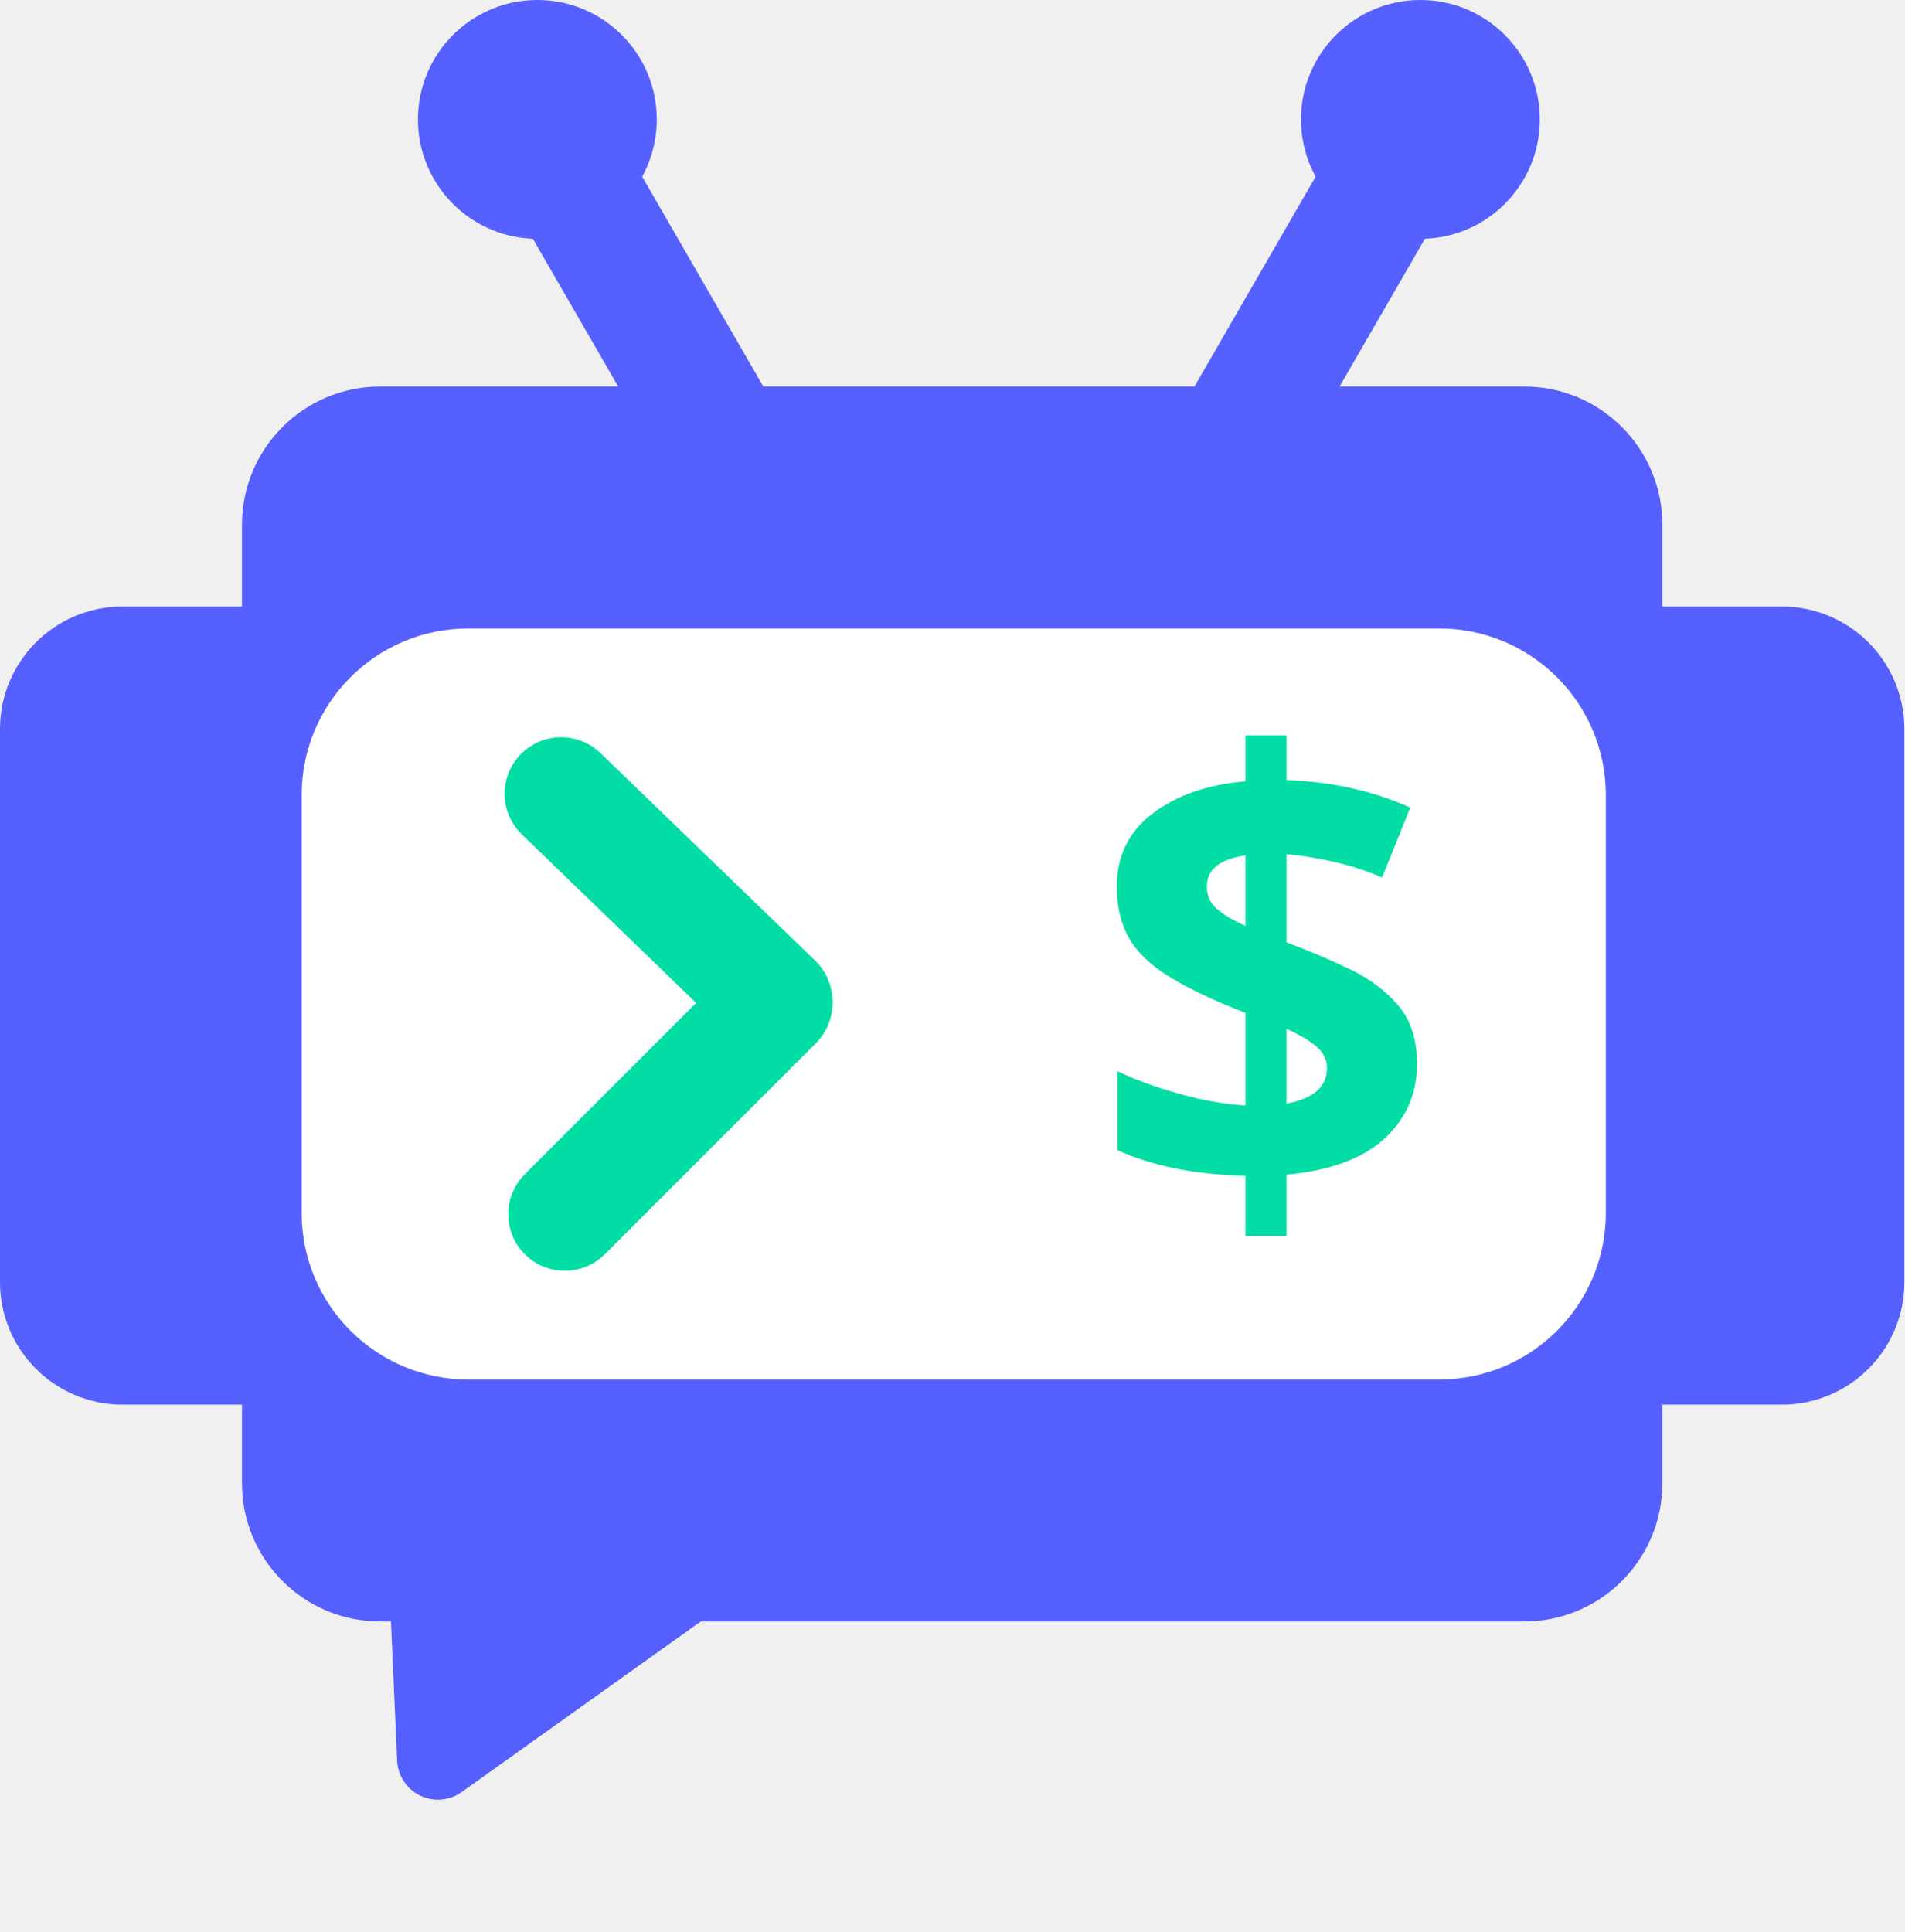
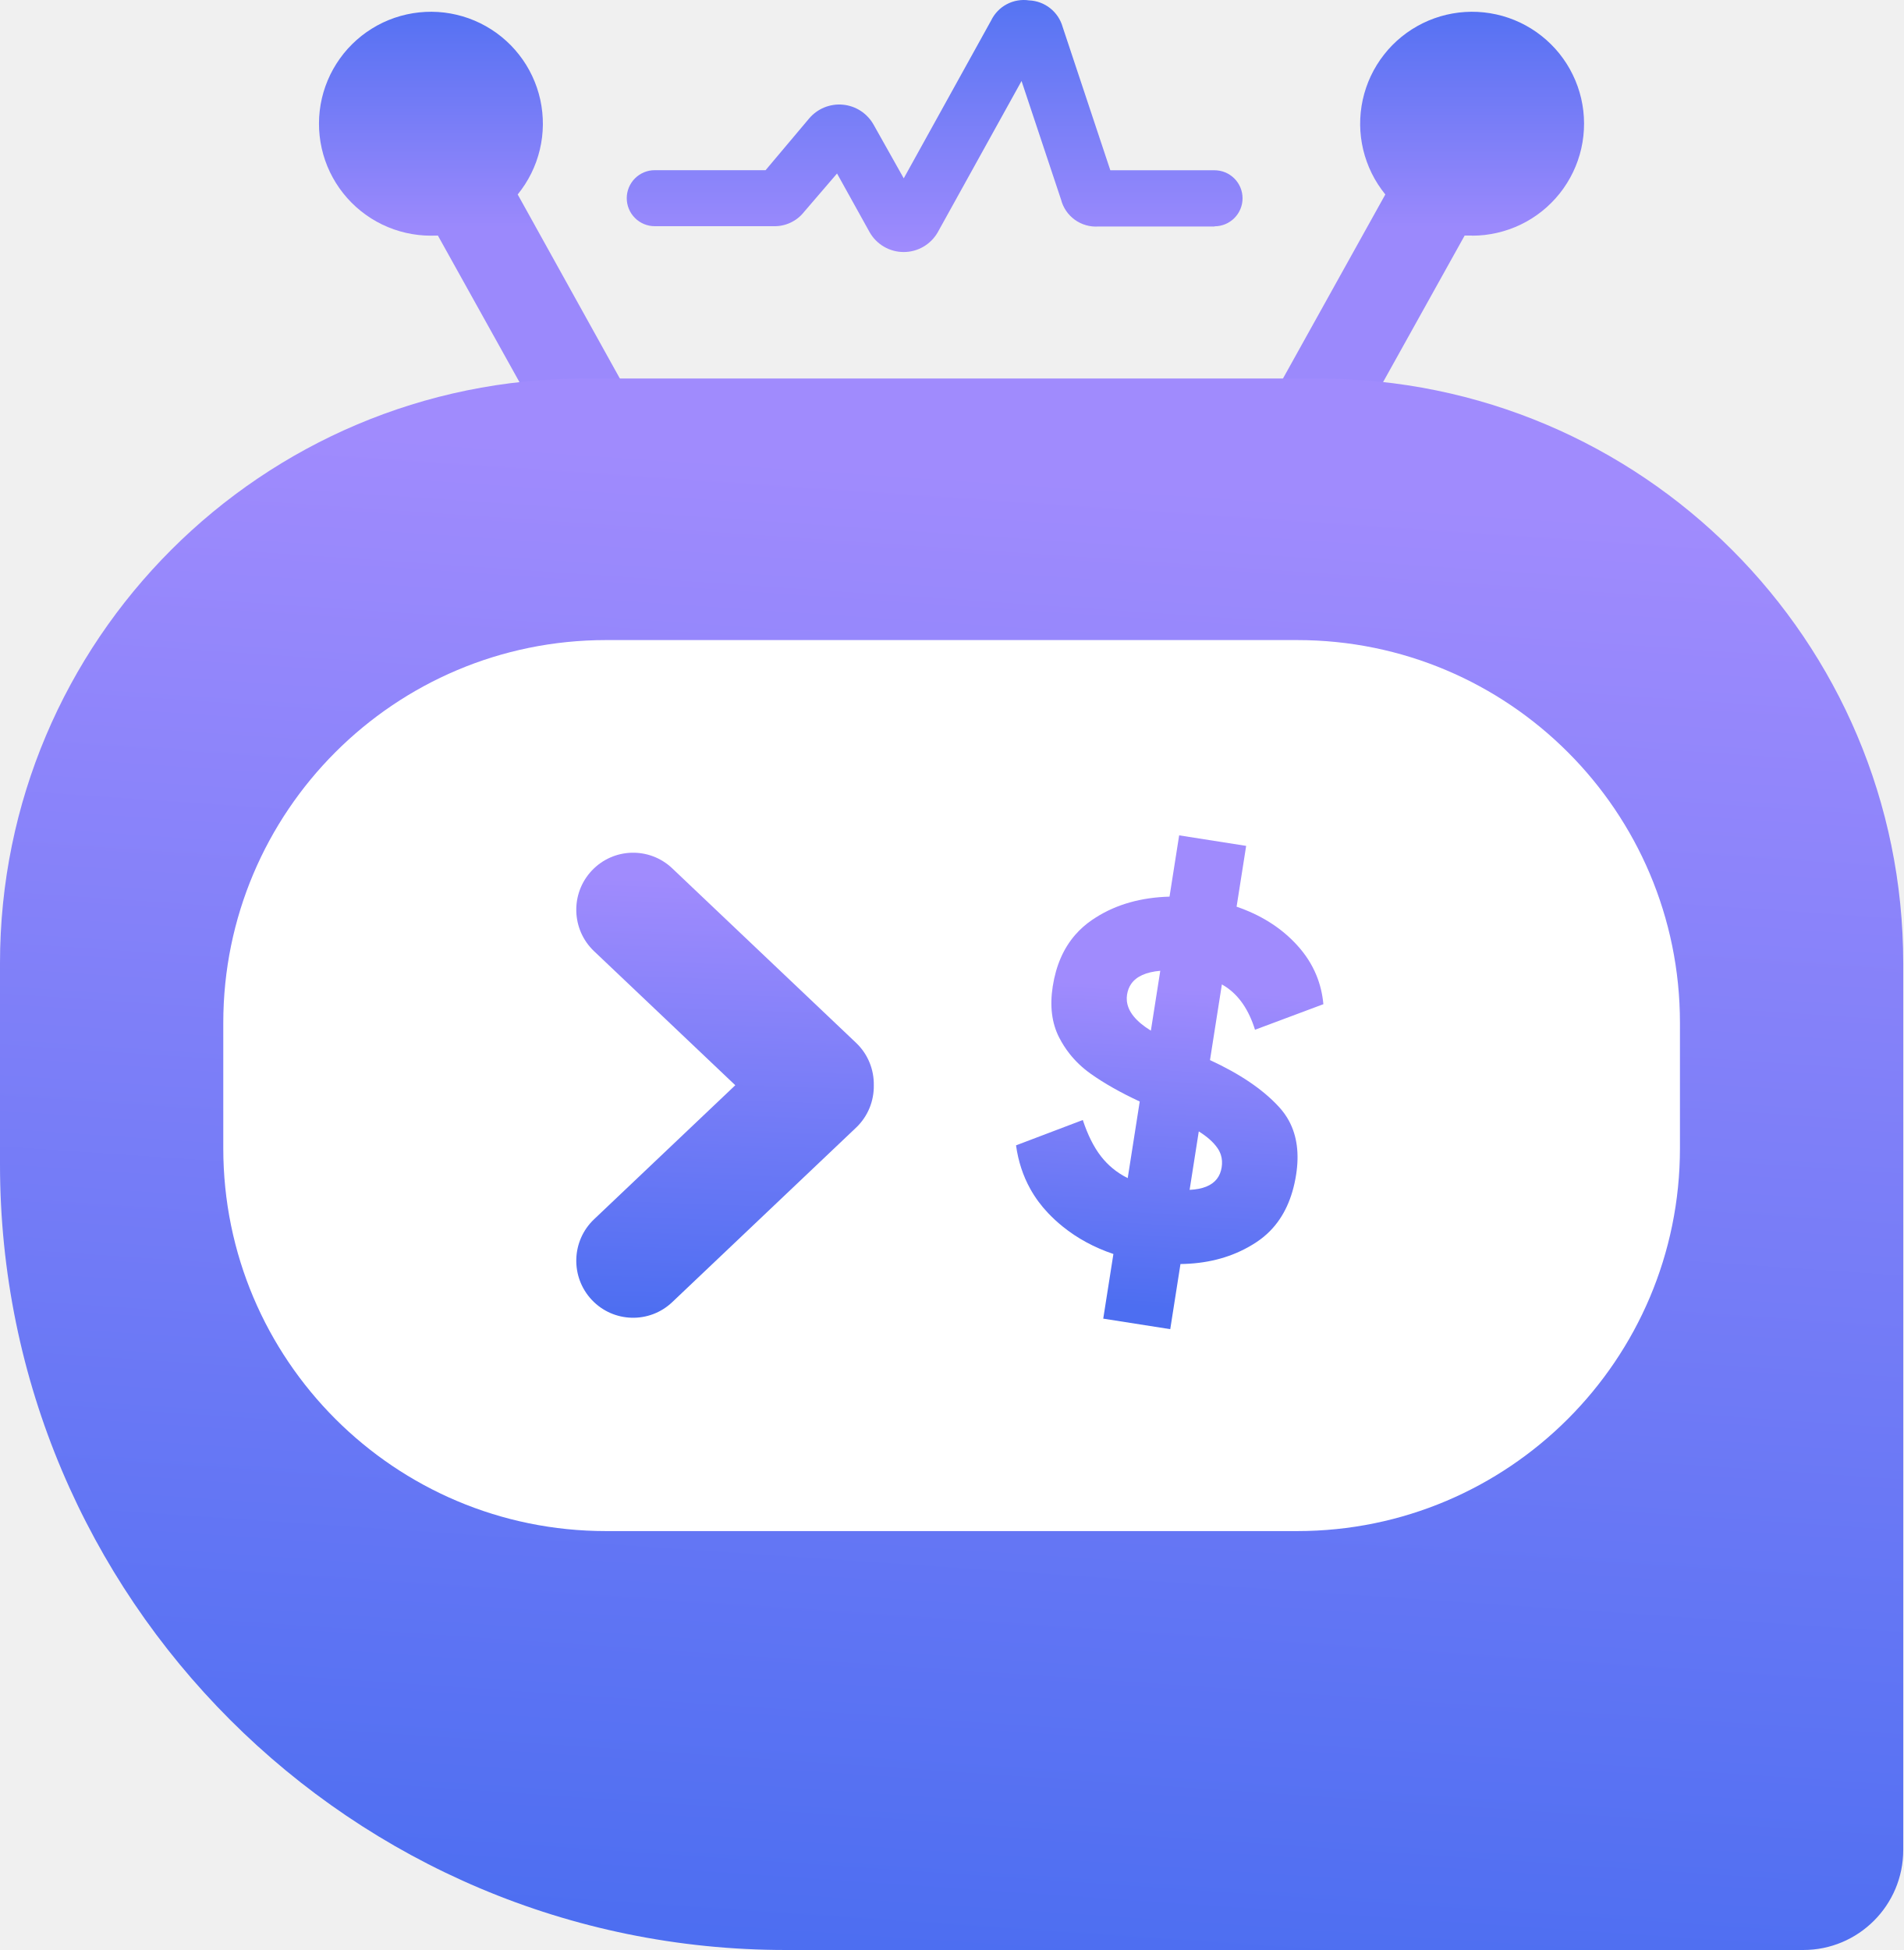
- <svg xmlns="http://www.w3.org/2000/svg" width="606" height="614.564" viewBox="0 0 606 614.564">
-   <g id="组_154" data-name="组 154" transform="translate(-13928 -3397)">
-     <rect id="矩形_49" data-name="矩形 49" width="452" height="393" rx="44" transform="translate(14005 3520)" fill="#5660fe" />
-     <path id="矩形_50" data-name="矩形 50" d="M0,0H39A39,39,0,0,1,78,39V215a39,39,0,0,1-39,39H0a0,0,0,0,1,0,0V0A0,0,0,0,1,0,0Z" transform="translate(14456 3590)" fill="#5660fe" />
-     <path id="矩形_51" data-name="矩形 51" d="M39,0H78a0,0,0,0,1,0,0V254a0,0,0,0,1,0,0H39A39,39,0,0,1,0,215V39A39,39,0,0,1,39,0Z" transform="translate(13928 3590)" fill="#5660fe" />
-     <rect id="矩形_52" data-name="矩形 52" width="415" height="239" rx="53" transform="translate(14024 3597)" fill="#fff" />
-     <g id="组_151" data-name="组 151" transform="translate(751 9)">
-       <circle id="椭圆_3" data-name="椭圆 3" cx="38" cy="38" r="38" transform="translate(13310 3388)" fill="#5660fe" />
-       <rect id="矩形_53" data-name="矩形 53" width="40" height="84" transform="translate(13346.113 3463.198) rotate(-30)" fill="#5660fe" />
-     </g>
-     <g id="组_152" data-name="组 152" transform="translate(14305.246 3397)">
-       <circle id="椭圆_3-2" data-name="椭圆 3" cx="38" cy="38" r="38" transform="translate(36.754)" fill="#5660fe" />
-       <rect id="矩形_53-2" data-name="矩形 53" width="40" height="84" transform="translate(34.641 147.944) rotate(-150)" fill="#5660fe" />
-     </g>
-     <g id="组_153" data-name="组 153" transform="translate(674 19.772)">
-       <rect id="矩形_54" data-name="矩形 54" width="36" height="131" rx="18" transform="matrix(0.695, -0.719, 0.719, 0.695, 13407.125, 3630.264)" fill="#01dda4" />
-       <rect id="矩形_55" data-name="矩形 55" width="36" height="131" rx="18" transform="translate(13500.91 3671) rotate(45)" fill="#01dda4" />
-     </g>
-     <text id="_" data-name="$" transform="translate(14275 3779)" fill="#01dda4" font-size="195" font-family="Exotic350BT-Bold, Exotc350 Bd BT" font-weight="700">
-       <tspan x="0" y="0">$</tspan>
-     </text>
-     <path id="多边形_1" data-name="多边形 1" d="M57.938,21.027a13,13,0,0,1,22.846,0l47.5,87.441a13,13,0,0,1-11.423,19.206H21.857a13,13,0,0,1-11.423-19.206Z" transform="matrix(-0.899, -0.438, 0.438, -0.899, 14117.785, 4011.564)" fill="#5660fe" />
-   </g>
+ <svg xmlns="http://www.w3.org/2000/svg" width="895" height="917.001" viewBox="0 0 895 917.001" fill="none">
+   <defs>
+     <linearGradient x1="439.526" y1="0.001" x2="439.526" y2="118.524" id="paint_linear_29_312_0" gradientUnits="userSpaceOnUse">
+       <stop stop-color="#5574F2" />
+       <stop offset="1" stop-color="#A08BFD" />
+     </linearGradient>
+     <linearGradient x1="447.456" y1="5.537" x2="447.456" y2="300.381" id="paint_linear_29_313_0" gradientUnits="userSpaceOnUse">
+       <stop stop-color="#5571F2" />
+       <stop offset="0.344" stop-color="#9B89FC" />
+     </linearGradient>
+     <linearGradient x1="494.501" y1="225.001" x2="447.5" y2="917.001" id="paint_linear_29_314_0" gradientUnits="userSpaceOnUse">
+       <stop stop-color="#A08BFD" />
+       <stop offset="1" stop-color="#4D6EF1" />
+     </linearGradient>
+     <linearGradient x1="585.139" y1="466.621" x2="575.631" y2="616.917" id="paint_linear_29_311_0" gradientUnits="userSpaceOnUse">
+       <stop stop-color="#A08BFD" />
+       <stop offset="1" stop-color="#4D6EF1" />
+     </linearGradient>
+     <linearGradient x1="348.304" y1="414.91" x2="340.957" y2="619.691" id="paint_linear_29_329_0" gradientUnits="userSpaceOnUse">
+       <stop stop-color="#A08BFD" />
+       <stop offset="1" stop-color="#4D6EF1" />
+     </linearGradient>
+   </defs>
+   <rect id="LOGO原" width="895" height="917" transform="translate(0 0.001221)" fill="#FFFFFF" fill-opacity="0" />
+   <path id="path" d="M571.13 106.52L516.45 106.52C514.48 106.64 512.55 106.44 510.66 105.89C508.77 105.34 507.02 104.49 505.42 103.34C503.83 102.18 502.47 100.79 501.36 99.17C500.25 97.54 499.45 95.77 498.96 93.86L480.38 38.09L441.01 109.17C440.2 110.59 439.23 111.88 438.08 113.04C436.93 114.2 435.66 115.19 434.25 116.01C432.84 116.83 431.35 117.46 429.77 117.88C428.2 118.31 426.6 118.52 424.96 118.52C423.33 118.52 421.73 118.31 420.16 117.88C418.58 117.46 417.09 116.83 415.68 116.01C414.27 115.19 413 114.2 411.85 113.04C410.7 111.88 409.73 110.59 408.93 109.17L393.62 81.59L378.08 99.69C376.36 101.86 374.25 103.53 371.75 104.7C369.25 105.88 366.62 106.43 363.86 106.37L307.89 106.37C307.03 106.37 306.17 106.29 305.32 106.12C304.48 105.95 303.65 105.7 302.86 105.37C302.06 105.04 301.3 104.63 300.58 104.15C299.86 103.67 299.2 103.12 298.59 102.51C297.97 101.9 297.43 101.23 296.95 100.52C296.47 99.8 296.06 99.04 295.73 98.24C295.4 97.44 295.15 96.62 294.98 95.77C294.81 94.92 294.73 94.06 294.73 93.2C294.73 92.33 294.81 91.48 294.98 90.63C295.15 89.78 295.4 88.96 295.73 88.16C296.06 87.36 296.47 86.6 296.95 85.88C297.43 85.16 297.97 84.5 298.59 83.89C299.2 83.28 299.86 82.73 300.58 82.25C301.3 81.77 302.06 81.36 302.86 81.03C303.65 80.7 304.48 80.45 305.32 80.28C306.17 80.11 307.03 80.03 307.89 80.03L360.02 80.03L380.49 55.72C380.97 55.15 381.49 54.61 382.03 54.1C382.58 53.6 383.15 53.12 383.75 52.69C384.35 52.25 384.98 51.85 385.63 51.49C386.28 51.13 386.95 50.8 387.64 50.52C388.33 50.24 389.03 50 389.75 49.81C390.46 49.61 391.19 49.46 391.93 49.35C392.66 49.24 393.4 49.17 394.15 49.15C394.89 49.13 395.63 49.16 396.37 49.23C397.11 49.3 397.85 49.41 398.58 49.57C399.3 49.73 400.02 49.93 400.72 50.17C401.43 50.42 402.11 50.7 402.78 51.03C403.45 51.36 404.09 51.72 404.72 52.13C405.34 52.53 405.94 52.97 406.51 53.45C407.08 53.93 407.62 54.43 408.13 54.98C408.64 55.52 409.12 56.09 409.56 56.69C410 57.29 410.41 57.91 410.77 58.56L424.99 83.86L466.07 9.65C466.86 8.02 467.88 6.54 469.14 5.23C470.39 3.92 471.82 2.84 473.43 1.99C475.03 1.14 476.72 0.56 478.51 0.25C480.3 -0.06 482.1 -0.09 483.89 0.18C485.7 0.25 487.46 0.6 489.16 1.23C490.86 1.86 492.42 2.74 493.84 3.86C495.26 4.98 496.47 6.3 497.48 7.81C498.48 9.32 499.23 10.94 499.72 12.69L522.13 80.07L571.13 80.07C572 80.07 572.85 80.16 573.7 80.32C574.55 80.49 575.38 80.74 576.18 81.07C576.98 81.4 577.74 81.81 578.45 82.29C579.18 82.77 579.84 83.32 580.45 83.93C581.06 84.54 581.61 85.21 582.09 85.92C582.57 86.64 582.98 87.4 583.31 88.2C583.64 89 583.89 89.83 584.06 90.68C584.23 91.52 584.31 92.38 584.31 93.25C584.31 94.11 584.23 94.97 584.06 95.82C583.89 96.67 583.64 97.49 583.31 98.29C582.98 99.09 582.57 99.85 582.09 100.57C581.61 101.29 581.06 101.95 580.45 102.57C579.84 103.18 579.18 103.72 578.45 104.2C577.74 104.68 576.98 105.09 576.18 105.42C575.38 105.75 574.55 106 573.7 106.17C572.85 106.34 572 106.42 571.13 106.42L571.13 106.52Z" fill="url(#paint_linear_29_312_0)" fill-opacity="1" fill-rule="nonzero" />
+   <path id="path" d="M202.6 110.83C200.63 110.83 198.66 110.71 196.69 110.49C194.73 110.27 192.79 109.93 190.86 109.49C188.94 109.05 187.05 108.5 185.18 107.85C183.32 107.19 181.5 106.44 179.72 105.58C177.94 104.72 176.22 103.76 174.55 102.71C172.88 101.65 171.27 100.51 169.73 99.27C168.19 98.04 166.73 96.72 165.33 95.32C163.94 93.92 162.63 92.45 161.4 90.9C160.17 89.36 159.04 87.75 157.99 86.07C156.94 84.4 156 82.67 155.14 80.89C154.29 79.1 153.54 77.28 152.89 75.41C152.25 73.55 151.71 71.65 151.28 69.73C150.85 67.8 150.52 65.85 150.31 63.89C150.09 61.93 149.99 59.96 150 57.98C150 56.01 150.12 54.04 150.35 52.08C150.58 50.12 150.92 48.18 151.36 46.25C151.81 44.33 152.36 42.44 153.02 40.58C153.68 38.72 154.45 36.9 155.31 35.12C156.18 33.35 157.14 31.63 158.2 29.96C159.26 28.29 160.41 26.69 161.64 25.15C162.88 23.61 164.2 22.15 165.61 20.76C167.01 19.37 168.49 18.07 170.04 16.84C171.59 15.62 173.2 14.49 174.88 13.45C176.56 12.41 178.29 11.46 180.07 10.61C181.86 9.77 183.68 9.02 185.55 8.38C187.42 7.74 189.32 7.21 191.25 6.78C193.17 6.35 195.12 6.04 197.08 5.83C199.05 5.62 201.02 5.52 202.99 5.53C204.97 5.55 206.93 5.67 208.89 5.9C210.85 6.14 212.8 6.48 214.72 6.94C216.64 7.39 218.53 7.95 220.39 8.61C222.25 9.28 224.07 10.05 225.84 10.92C227.61 11.79 229.33 12.75 230.99 13.82C232.66 14.88 234.26 16.03 235.79 17.28C237.32 18.52 238.78 19.85 240.17 21.25C241.55 22.66 242.85 24.14 244.07 25.7C245.29 27.25 246.42 28.87 247.46 30.55C248.49 32.23 249.43 33.96 250.27 35.75C251.11 37.54 251.85 39.36 252.49 41.23C253.12 43.1 253.65 45 254.08 46.93C254.5 48.86 254.81 50.81 255.01 52.77C255.21 54.74 255.31 56.71 255.29 58.68C255.27 60.65 255.14 62.62 254.9 64.58C254.66 66.54 254.31 68.48 253.85 70.4C253.39 72.32 252.83 74.21 252.16 76.07C251.49 77.93 250.71 79.74 249.84 81.51C248.96 83.28 247.99 85 246.92 86.66C245.85 88.32 244.7 89.91 243.45 91.45L342.06 269.1C343.82 272.27 344.69 275.67 344.67 279.29L344.67 280.9C344.57 282.21 344.35 283.51 344.01 284.78C343.67 286.06 343.21 287.29 342.64 288.47C342.07 289.66 341.39 290.78 340.6 291.84C339.82 292.9 338.95 293.88 337.98 294.78C337.01 295.67 335.97 296.47 334.85 297.17C333.74 297.87 332.56 298.46 331.34 298.94C330.11 299.42 328.85 299.78 327.55 300.02C326.25 300.26 324.95 300.38 323.63 300.38C321.77 300.35 319.95 300.09 318.16 299.59C316.37 299.09 314.68 298.36 313.08 297.42C311.48 296.47 310.04 295.33 308.74 294C307.44 292.67 306.34 291.19 305.43 289.57L205.92 110.78L202.6 110.83ZM692.26 110.83C694.23 110.83 696.2 110.72 698.16 110.5C700.12 110.27 702.07 109.94 703.99 109.5C705.92 109.06 707.81 108.52 709.68 107.86C711.54 107.21 713.36 106.45 715.14 105.6C716.92 104.74 718.64 103.78 720.32 102.73C721.99 101.68 723.6 100.53 725.14 99.3C726.68 98.07 728.15 96.75 729.54 95.35C730.94 93.95 732.25 92.48 733.48 90.93C734.71 89.39 735.85 87.78 736.89 86.1C737.94 84.43 738.89 82.7 739.74 80.92C740.6 79.14 741.35 77.31 741.99 75.45C742.64 73.58 743.18 71.69 743.62 69.76C744.05 67.83 744.38 65.89 744.59 63.93C744.81 61.96 744.91 59.99 744.91 58.02C744.9 56.04 744.78 54.07 744.56 52.11C744.33 50.15 743.99 48.21 743.55 46.28C743.1 44.36 742.55 42.47 741.89 40.61C741.23 38.74 740.47 36.92 739.6 35.15C738.74 33.37 737.78 31.65 736.72 29.98C735.66 28.31 734.51 26.71 733.28 25.17C732.04 23.63 730.72 22.17 729.31 20.78C727.91 19.39 726.43 18.08 724.88 16.86C723.33 15.63 721.72 14.5 720.04 13.46C718.36 12.42 716.63 11.47 714.85 10.62C713.07 9.78 711.24 9.03 709.37 8.39C707.5 7.75 705.61 7.21 703.68 6.79C701.75 6.36 699.8 6.04 697.84 5.83C695.88 5.62 693.91 5.52 691.93 5.53C689.96 5.55 687.99 5.67 686.03 5.9C684.07 6.14 682.12 6.48 680.2 6.93C678.28 7.38 676.39 7.94 674.53 8.61C672.67 9.27 670.85 10.04 669.08 10.91C667.31 11.78 665.59 12.75 663.92 13.81C662.26 14.87 660.66 16.03 659.12 17.27C657.59 18.51 656.13 19.84 654.74 21.24C653.36 22.65 652.05 24.13 650.84 25.69C649.62 27.24 648.49 28.86 647.45 30.54C646.42 32.22 645.48 33.95 644.63 35.74C643.79 37.53 643.05 39.36 642.42 41.23C641.78 43.1 641.25 44.99 640.83 46.92C640.41 48.85 640.09 50.8 639.89 52.77C639.69 54.73 639.6 56.7 639.61 58.67C639.63 60.65 639.76 62.62 640 64.58C640.24 66.54 640.59 68.48 641.05 70.4C641.51 72.32 642.07 74.21 642.75 76.07C643.42 77.93 644.19 79.74 645.06 81.51C645.94 83.28 646.91 85 647.98 86.66C649.05 88.32 650.21 89.91 651.45 91.45L552.65 269.1C550.92 272.28 550.05 275.67 550.04 279.29L550.04 280.9C550.14 282.21 550.36 283.51 550.7 284.78C551.04 286.06 551.5 287.29 552.07 288.47C552.65 289.66 553.32 290.78 554.11 291.84C554.89 292.9 555.77 293.88 556.73 294.78C557.7 295.67 558.74 296.47 559.86 297.17C560.98 297.87 562.15 298.46 563.38 298.94C564.61 299.42 565.87 299.78 567.16 300.02C568.46 300.26 569.77 300.38 571.09 300.38C572.94 300.35 574.76 300.09 576.54 299.58C578.33 299.08 580.01 298.35 581.61 297.4C583.2 296.46 584.64 295.32 585.93 293.99C587.23 292.66 588.33 291.19 589.23 289.57L688.75 110.78L692.11 110.78L692.26 110.83Z" fill="url(#paint_linear_29_313_0)" fill-opacity="1" fill-rule="nonzero" />
+   <path id="矩形 69" d="M275 178L620 178C771.87 178 895 301.12 895 453L895 870C895 895.95 873.95 917 848 917L369.5 917C165.43 917 0 751.57 0 547.5L0 453C0 301.12 123.12 178 275 178Z" fill="url(#paint_linear_29_314_0)" fill-opacity="1" fill-rule="evenodd" />
+   <rect id="矩形 71" x="105" y="301.001" rx="180" width="685" height="419" fill="#FFFFFF" fill-opacity="1" />
+   <path id="$" d="M601.34 520.43Q590.12 508.25 569 498.51L574.59 462.93Q575.47 463.42 576.31 463.97Q585.8 470.21 590.17 484.25L622.32 472.23Q621.67 465.06 619.07 458.69Q615.9 450.93 609.85 444.35Q609.27 443.72 608.68 443.11Q597.93 432 581.51 426.38L586.01 397.78L554.5 392.83L549.97 421.65Q529.99 422.2 515.43 431.37Q514.44 431.99 513.48 432.65Q509.02 435.71 505.59 439.66Q497.36 449.15 495.06 463.79Q492.87 477.74 498.07 487.9L498.09 487.93Q500.16 491.97 502.92 495.48Q507.1 500.8 512.84 504.9Q522.42 511.7 535.96 518L530.31 554.01Q526.41 552.08 523.15 549.37Q520.17 546.89 517.72 543.75Q512.66 537.21 509.19 526.69L477.79 538.61Q479.35 549.85 484.49 559.09Q487.89 565.2 492.85 570.44Q496.08 573.83 499.68 576.74Q510.07 585.15 523.58 589.7L518.8 620.1L550.31 625.05L555.12 594.42Q573.06 594.2 586.88 586.53Q588.93 585.4 590.89 584.1Q594.44 581.75 597.34 578.78Q606.9 568.99 609.5 552.42Q611.81 537.69 606.2 527.2Q604.25 523.56 601.34 520.43ZM529.91 470.7Q529.76 469.22 530 467.7Q530.46 464.81 531.96 462.66Q535.64 457.39 545.62 456.52L541.2 484.67Q530.65 478.17 529.91 470.7ZM572.24 554.4Q568.57 559.11 559.42 559.54L563.73 532.05Q569.63 535.74 572.44 539.78Q573.56 541.36 574.12 543.11Q574.98 545.82 574.49 548.95Q573.99 552.16 572.24 554.4Z" fill="url(#paint_linear_29_311_0)" fill-opacity="1" fill-rule="evenodd" />
+   <path id="矢量 10" d="M278.31 409.39C268.16 420.15 268.63 437.13 279.36 447.31L345.77 510.34L279.36 573.37C268.63 583.55 268.16 600.53 278.31 611.3C288.46 622.06 305.39 622.53 316.12 612.34L402.54 530.31C408.23 524.92 411.03 517.62 410.91 510.34C411.03 503.07 408.23 495.76 402.54 490.37L316.12 408.34C305.39 398.15 288.46 398.62 278.31 409.39Z" fill="url(#paint_linear_29_329_0)" fill-opacity="1" fill-rule="evenodd" />
</svg>
